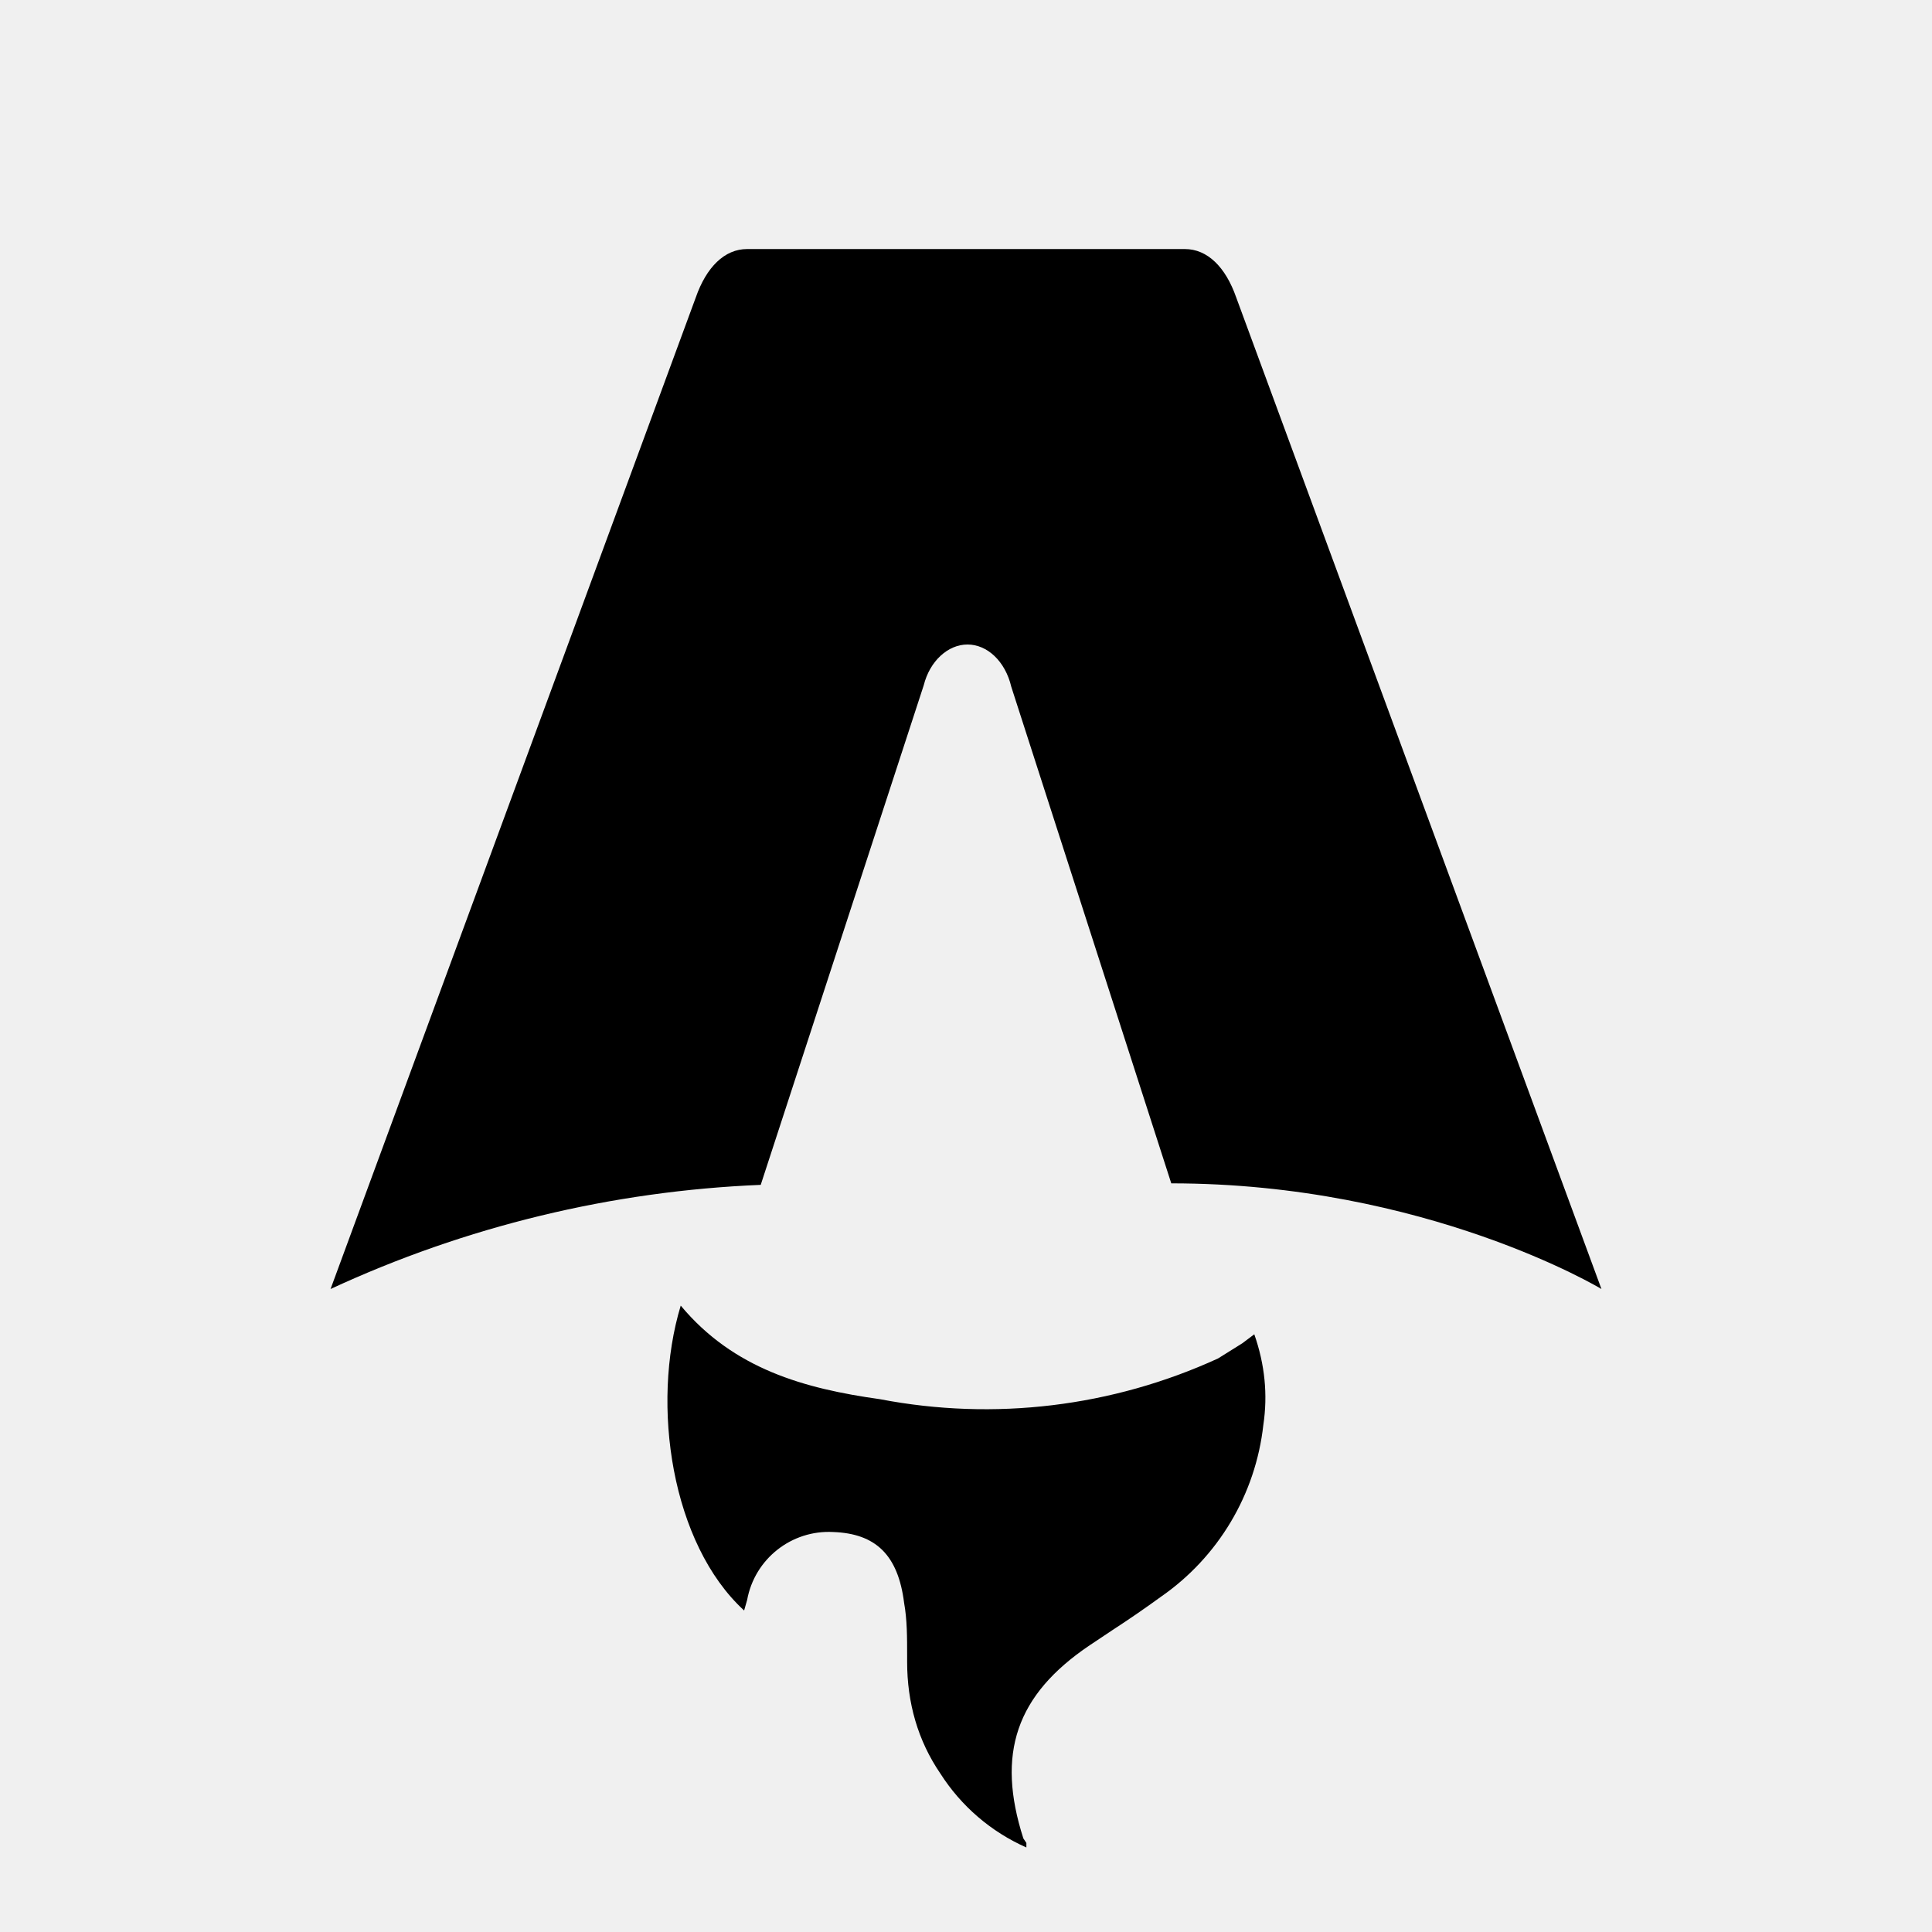
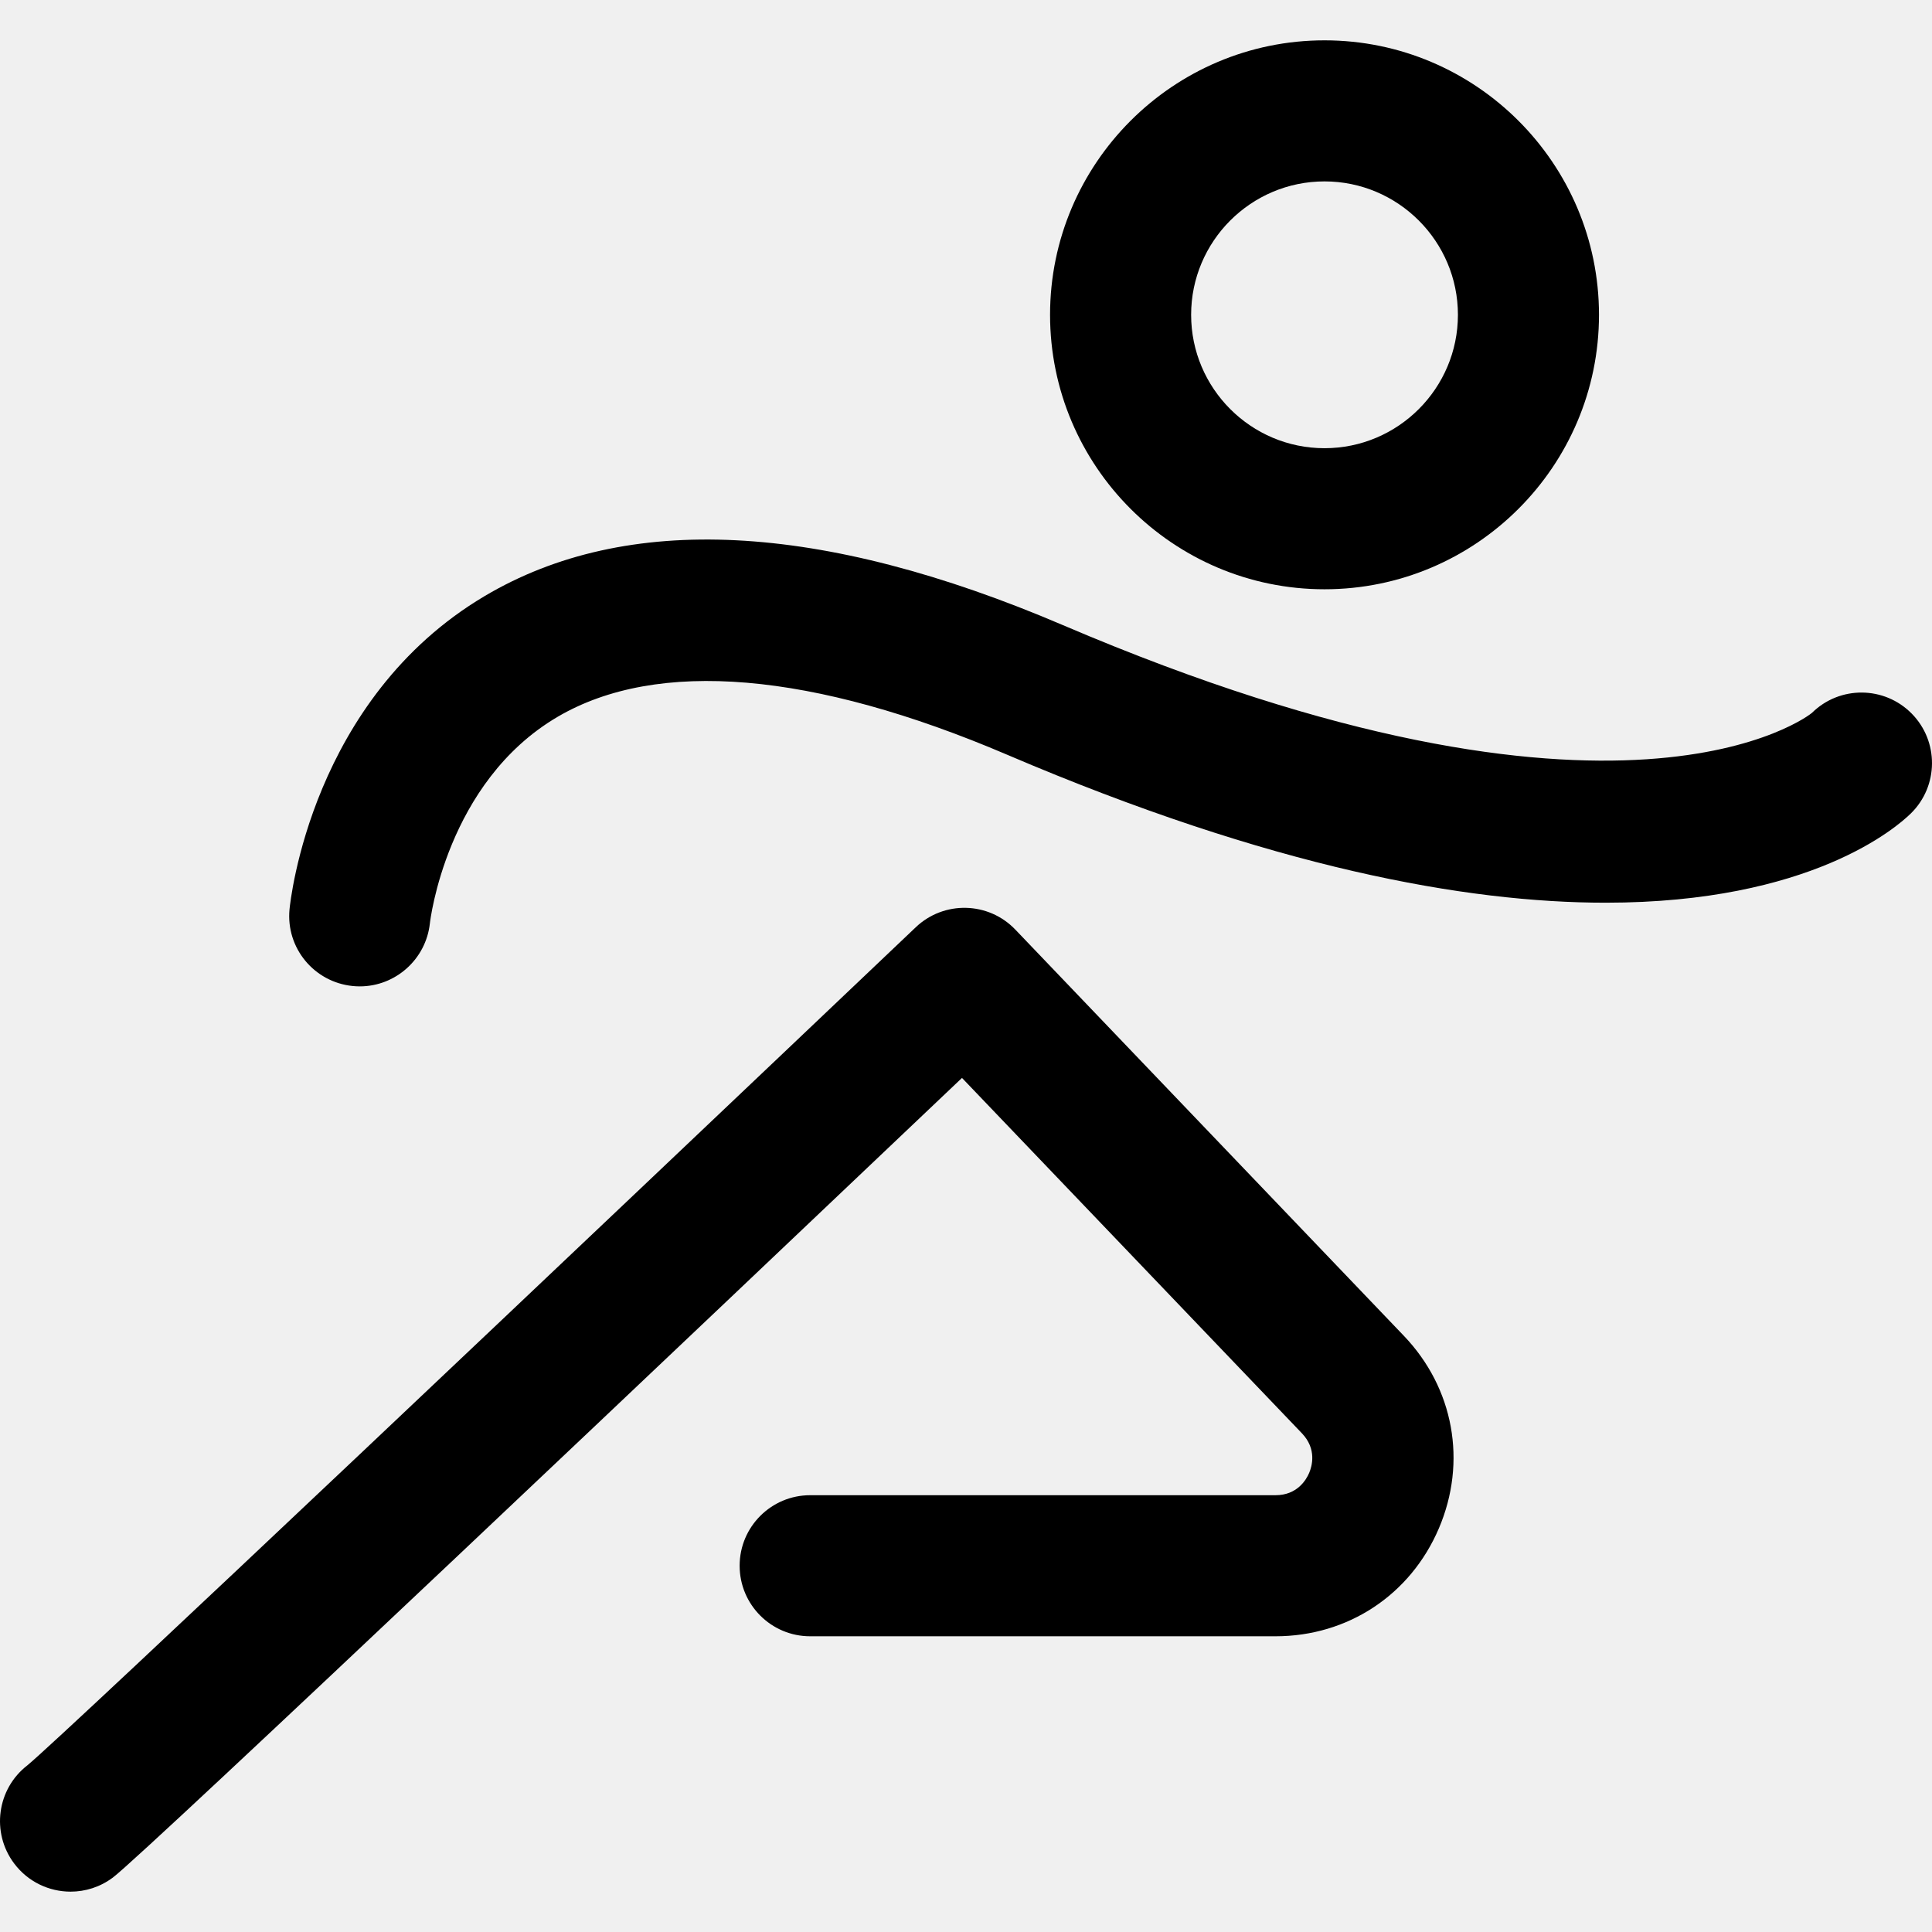
- <svg xmlns="http://www.w3.org/2000/svg" fill="none" viewBox="0 0 128 128">
-   <path d="M50.4 78.5a75.1 75.1 0 0 0-28.5 6.9l24.2-65.7c.7-2 1.9-3.2 3.4-3.2h29c1.5 0 2.7 1.2 3.4 3.2l24.2 65.7s-11.6-7-28.5-7L67 45.5c-.4-1.7-1.6-2.8-2.9-2.8-1.3 0-2.5 1.1-2.9 2.7L50.4 78.5Zm-1.1 28.2Zm-4.2-20.2c-2 6.6-.6 15.8 4.2 20.2a17.5 17.5 0 0 1 .2-.7 5.5 5.5 0 0 1 5.7-4.5c2.8.1 4.3 1.5 4.7 4.7.2 1.1.2 2.3.2 3.5v.4c0 2.7.7 5.2 2.2 7.4a13 13 0 0 0 5.7 4.9v-.3l-.2-.3c-1.8-5.6-.5-9.5 4.4-12.8l1.5-1a73 73 0 0 0 3.2-2.2 16 16 0 0 0 6.8-11.4c.3-2 .1-4-.6-6l-.8.6-1.6 1a37 37 0 0 1-22.4 2.7c-5-.7-9.7-2-13.2-6.2Z" />
-   <style>
-         path { fill: #000; }
-         @media (prefers-color-scheme: dark) {
-             path { fill: #FFF; }
-         }
-     </style>
+ <svg xmlns="http://www.w3.org/2000/svg" fill="#000000" viewBox="0 0 191.737 191.737" height="128px" width="128px" version="1.1" id="sports-favicon" xml:space="preserve">
+   <g>
+     <path d="M131.449,58.481c15.02,0,27.239-12.219,27.239-27.239S146.469,4.003,131.449,4.003c-15.019,0-27.238,12.219-27.238,27.239             S116.43,58.481,131.449,58.481z M131.449,18.003c7.3,0,13.239,5.939,13.239,13.239s-5.939,13.239-13.239,13.239             c-7.3,0-13.238-5.939-13.238-13.239S124.149,18.003,131.449,18.003z" />
+     <path d="M189.723,70.818c-2.714-2.753-7.146-2.787-9.899-0.072c-0.162,0.162-18.817,15.023-74.339-8.707             C81.471,51.776,62.162,50.808,48.093,59.16c-17.174,10.195-19.279,30.235-19.36,31.083c-0.367,3.833,2.434,7.224,6.265,7.612             c0.238,0.024,0.475,0.036,0.709,0.036c3.537,0,6.575-2.685,6.958-6.276c0.015-0.139,1.615-13.992,12.682-20.48             c9.872-5.788,25.308-4.482,44.634,3.778c26.231,11.21,45.529,14.675,59.371,14.674c20.344-0.001,28.896-7.488,30.298-8.87             C192.404,78.003,192.436,73.571,189.723,70.818z" />
+     <path d="M100.765,92.257c-2.667-2.788-7.085-2.893-9.881-0.235c-33.479,31.822-84.502,80.152-88.165,83.173             c-3.022,2.335-3.617,6.673-1.317,9.738c1.375,1.833,3.477,2.8,5.605,2.8c1.461,0,2.936-0.457,4.195-1.401             c3.188-2.392,60.012-56.31,84.269-79.356l33.736,35.27c1.496,1.564,0.999,3.275,0.715,3.938c-0.283,0.663-1.175,2.205-3.339,2.205             H80.404c-3.866,0-7,3.134-7,7s3.134,7,7,7h46.178c7.18,0,13.393-4.102,16.213-10.704c2.821-6.603,1.491-13.927-3.472-19.115             L100.765,92.257z" />
+   </g>
</svg>
